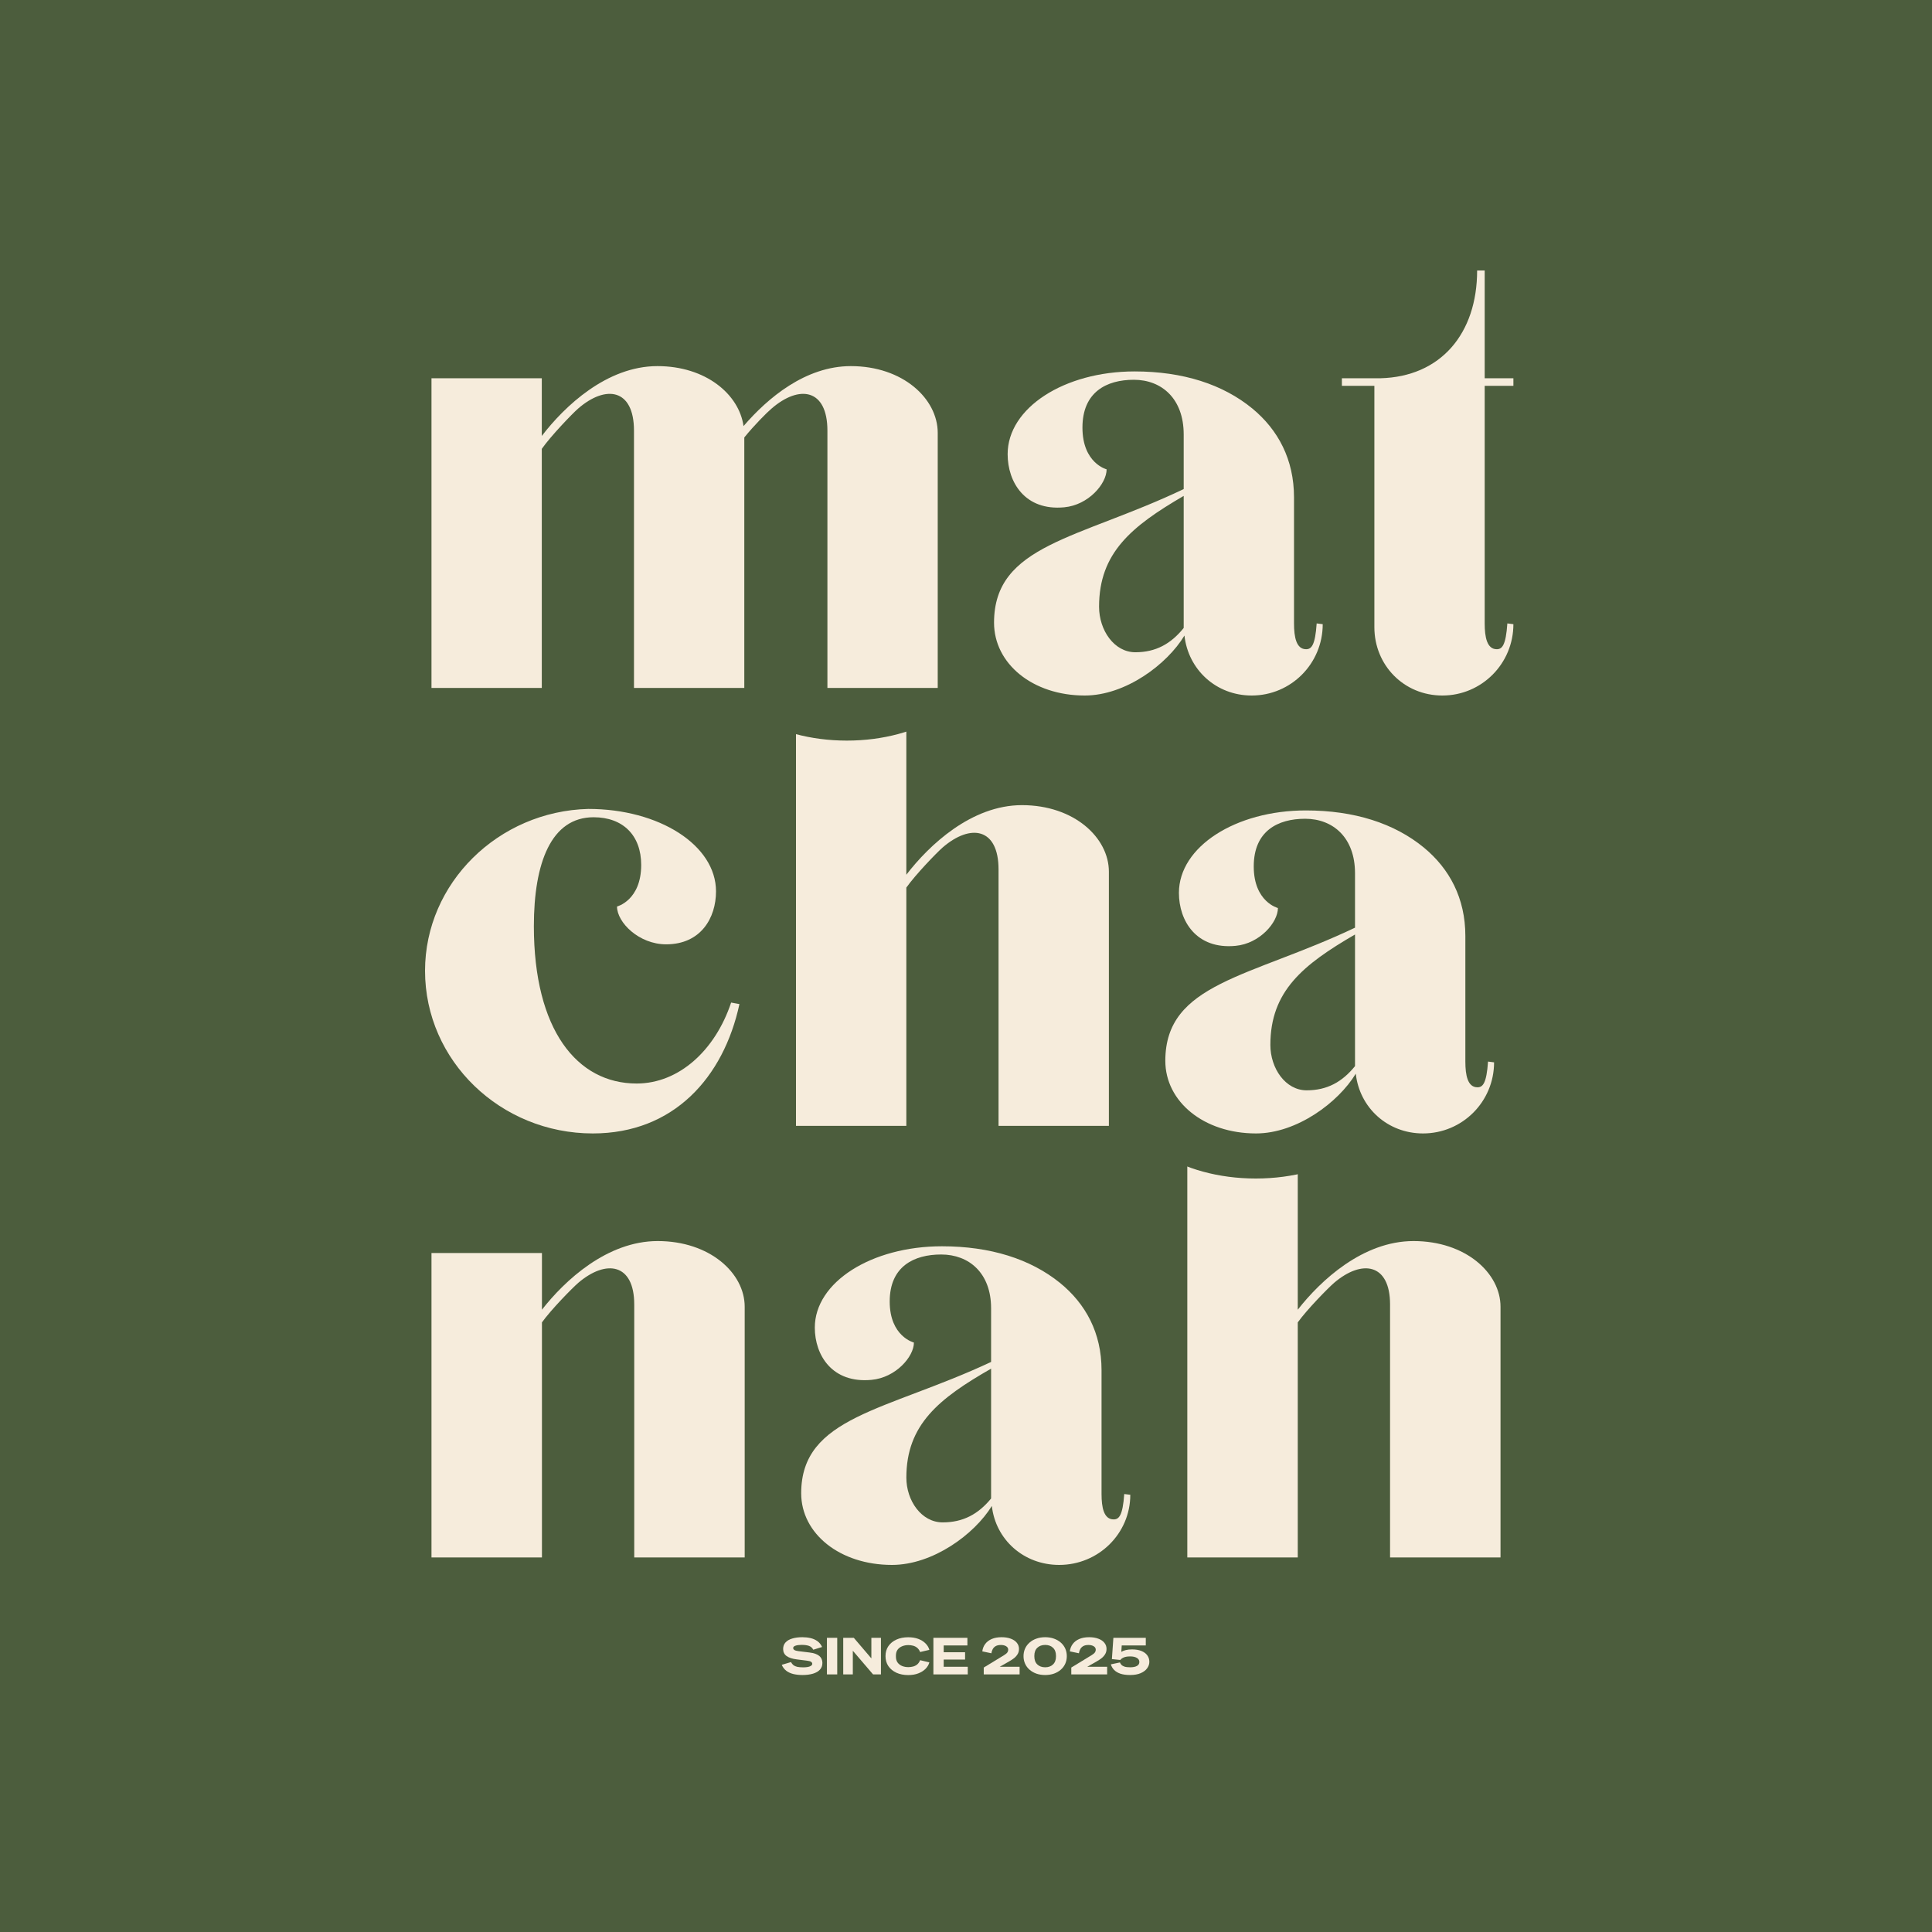
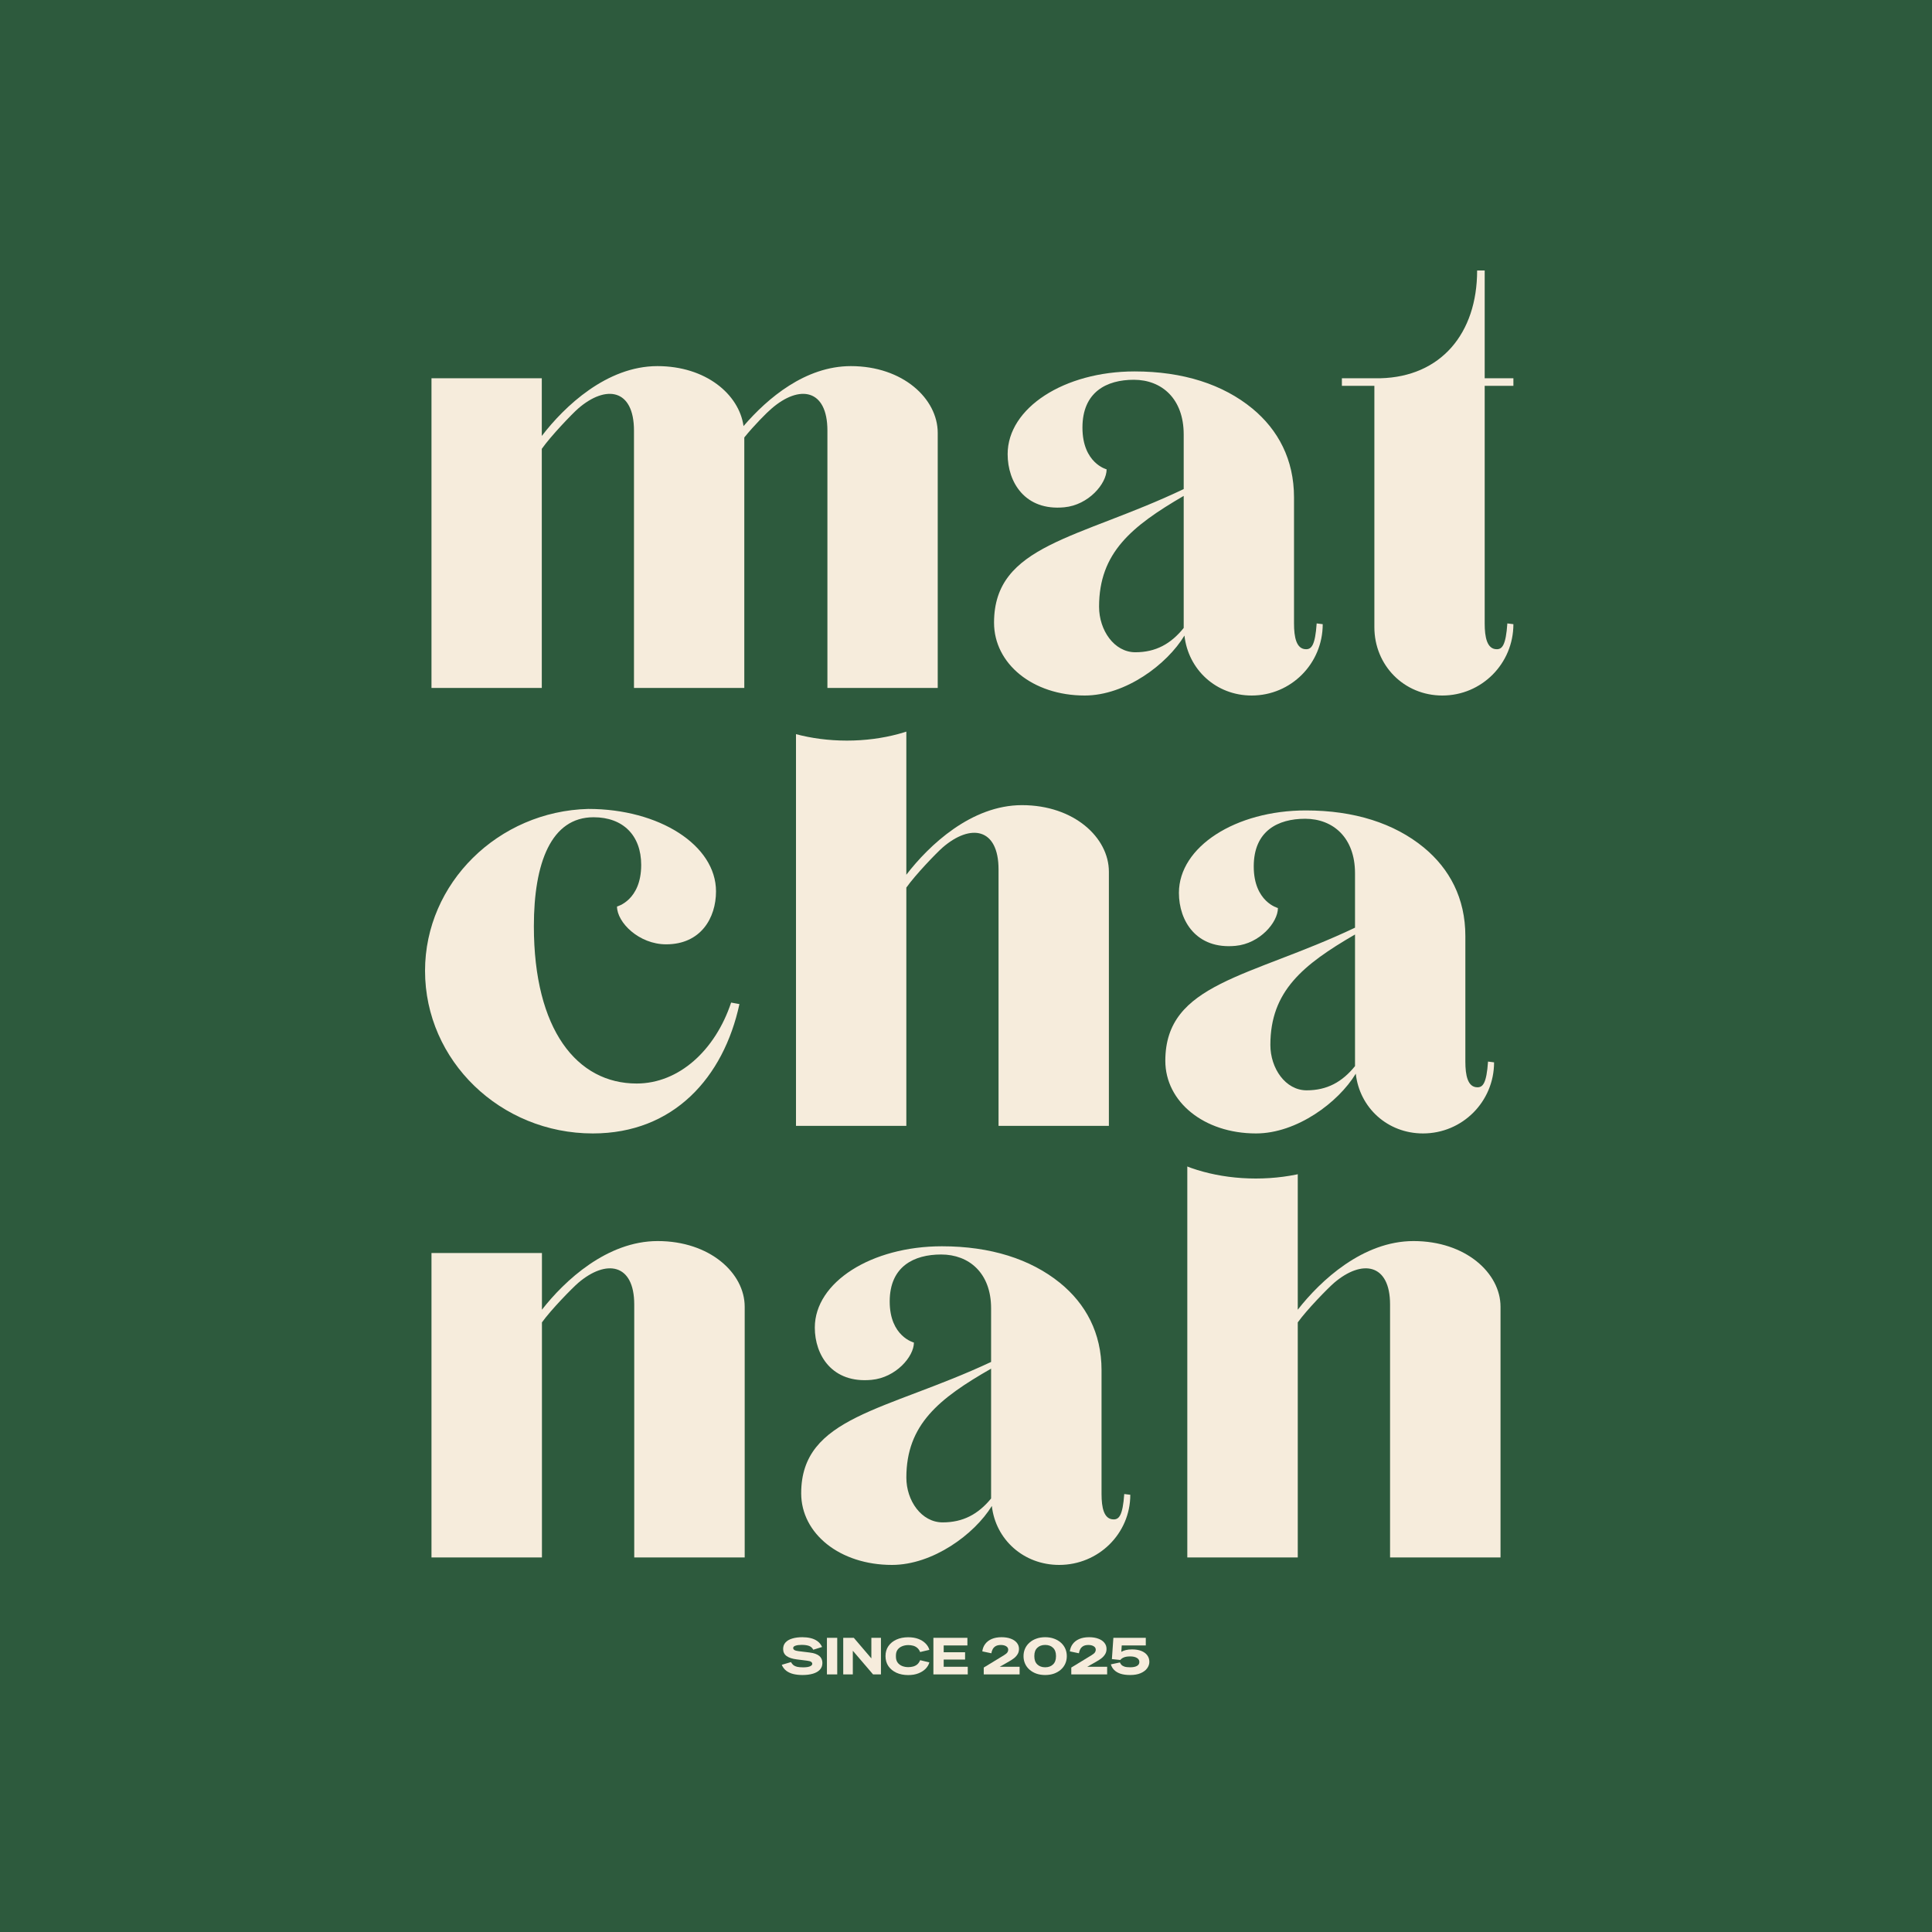
<svg xmlns="http://www.w3.org/2000/svg" width="300" height="300" viewBox="0 0 300 300" fill="none">
  <g clip-path="url(#clip0_1_2)">
    <rect width="300" height="300" fill="white" />
-     <rect width="300" height="300" fill="#4C5D3D" />
+     <rect width="300" height="300" fill="#2d5a3d" />
    <path d="M67 241.841V194.565H84.152V203.371C87.676 198.852 94.255 192.711 102.126 192.711C110.232 192.711 115.636 197.694 115.636 202.908V241.841H98.484V202.56C98.484 196.187 94.138 195.492 89.791 199.2C88.851 200.011 85.562 203.371 84.152 205.341V241.841H67Z" fill="#F6ECDC" />
    <path d="M138.506 243C130.4 243 124.408 238.133 124.408 231.876C124.408 219.941 137.566 219.13 153.896 211.483V203.14C153.896 197.694 150.489 194.797 146.142 194.797C141.913 194.797 138.153 196.651 138.153 202.097C138.153 207.543 141.913 208.47 141.913 208.47C141.913 210.671 139.093 213.916 135.334 214.263C129.225 214.843 126.523 210.44 126.523 206.152C126.523 199.084 135.334 193.522 146.26 193.522C153.778 193.522 160.004 195.492 164.586 199.2C168.58 202.444 171.047 206.963 171.047 212.757V231.992C171.047 234.078 171.4 235.932 172.927 235.932C173.749 235.932 174.337 235.352 174.572 231.992L175.512 232.108C175.512 238.133 170.578 243 164.469 243C158.947 243 154.6 239.06 154.013 233.846C151.311 238.249 144.85 243 138.506 243ZM146.377 236.395C149.549 236.395 151.898 235.121 153.896 232.687V212.525C145.79 217.16 140.738 221.216 140.738 229.443C140.738 233.035 143.088 236.395 146.377 236.395Z" fill="#F6ECDC" />
    <path d="M184.364 241.841V170H201.516V203.371C205.04 198.852 211.619 192.711 219.49 192.711C227.596 192.711 233 197.694 233 202.908V241.841H215.848V202.56C215.848 196.187 211.501 195.492 207.155 199.2C206.215 200.011 202.925 203.371 201.516 205.341V241.841H184.364Z" fill="#F6ECDC" />
-     <ellipse cx="195" cy="169.5" rx="21" ry="13.5" fill="#4C5D3D" />
+     <ellipse cx="195" cy="169.5" rx="21" ry="13.5" fill="#2d5a3d" />
    <path d="M92.053 176C77.736 176 66 164.724 66 150.746C66 137.121 77.384 125.962 91.349 125.61C102.381 125.61 111.182 131.248 111.182 138.413C111.182 142.524 108.835 146.635 103.437 146.635C99.212 146.635 95.809 143.229 95.809 140.762C95.809 140.762 99.564 139.822 99.564 134.302C99.564 129.721 96.747 126.902 92.171 126.902C85.599 126.902 82.899 133.949 82.899 143.816C82.899 159.908 89.589 168.248 98.86 168.248C105.432 168.248 111.065 163.079 113.529 155.679L114.82 155.914C112.356 167.308 104.61 176 92.053 176Z" fill="#F6ECDC" />
    <path d="M123.601 174.825V102H140.735V135.829C144.256 131.248 150.828 125.022 158.691 125.022C166.788 125.022 172.187 130.073 172.187 135.359V174.825H155.053V135.006C155.053 128.546 150.71 127.841 146.368 131.6C145.429 132.422 142.143 135.829 140.735 137.825V174.825H123.601Z" fill="#F6ECDC" />
    <path d="M195.033 176C186.935 176 180.95 171.067 180.95 164.724C180.95 152.625 194.094 151.803 210.406 144.051V135.594C210.406 130.073 207.003 127.137 202.661 127.137C198.436 127.137 194.681 129.016 194.681 134.537C194.681 140.057 198.436 140.997 198.436 140.997C198.436 143.229 195.619 146.517 191.864 146.87C185.762 147.457 183.062 142.994 183.062 138.648C183.062 131.483 191.864 125.844 202.778 125.844C210.289 125.844 216.509 127.841 221.086 131.6C225.076 134.889 227.54 139.47 227.54 145.343V164.841C227.54 166.956 227.893 168.835 229.418 168.835C230.24 168.835 230.826 168.248 231.061 164.841L232 164.959C232 171.067 227.071 176 220.968 176C215.453 176 211.111 172.006 210.524 166.721C207.825 171.184 201.37 176 195.033 176ZM202.896 169.305C206.064 169.305 208.411 168.013 210.406 165.546V145.108C202.309 149.806 197.262 153.917 197.262 162.257C197.262 165.898 199.61 169.305 202.896 169.305Z" fill="#F6ECDC" />
-     <ellipse cx="131.5" cy="102" rx="20.5" ry="13" fill="#4C5D3D" />
+     <ellipse cx="131.5" cy="102" rx="20.5" ry="13" fill="#2d5a3d" />
    <path d="M67 106.821V58.736H84.13V67.693C87.65 63.096 94.22 56.85 102.081 56.85C109.59 56.85 114.753 61.211 115.456 66.161C119.211 61.8 125.077 56.85 132.117 56.85C140.213 56.85 145.61 61.918 145.61 67.221V106.821H128.48V66.868C128.48 60.386 124.139 59.679 119.798 63.45C119.094 64.039 117.099 66.043 115.574 67.929V106.821H98.444V66.868C98.444 60.386 94.103 59.679 89.762 63.45C88.823 64.275 85.538 67.693 84.13 69.696V106.821H67Z" fill="#F6ECDC" />
    <path d="M168.434 108C160.338 108 154.354 103.05 154.354 96.686C154.354 84.546 167.495 83.721 183.804 75.943V67.457C183.804 61.918 180.401 58.971 176.06 58.971C171.836 58.971 168.082 60.857 168.082 66.396C168.082 71.936 171.836 72.879 171.836 72.879C171.836 75.118 169.02 78.418 165.266 78.771C159.165 79.361 156.466 74.882 156.466 70.521C156.466 63.332 165.266 57.675 176.177 57.675C183.686 57.675 189.905 59.679 194.481 63.45C198.47 66.75 200.934 71.346 200.934 77.239V96.804C200.934 98.925 201.286 100.811 202.811 100.811C203.632 100.811 204.219 100.221 204.453 96.804L205.392 96.921C205.392 103.05 200.464 108 194.363 108C188.849 108 184.508 103.993 183.921 98.689C181.223 103.168 174.769 108 168.434 108ZM176.295 101.282C179.463 101.282 181.809 99.986 183.804 97.511V77.004C175.708 81.718 170.663 85.843 170.663 94.211C170.663 97.864 173.01 101.282 176.295 101.282Z" fill="#F6ECDC" />
    <path d="M235 59.914H230.542V96.804C230.542 98.925 230.894 100.811 232.419 100.811C233.24 100.811 233.827 100.221 234.061 96.804L235 96.921C235 103.05 230.072 108 223.971 108C217.987 108 213.412 103.286 213.412 97.393V59.914H208.367V58.736H214.35C223.737 58.5 229.368 51.782 229.368 42H230.542V58.736H235V59.914Z" fill="#F6ECDC" />
    <path d="M124.614 260.096C124.118 260.096 123.656 260.048 123.23 259.952C122.803 259.851 122.432 259.685 122.118 259.456C121.803 259.221 121.56 258.907 121.39 258.512L122.822 258.088C122.928 258.28 123.054 258.437 123.198 258.56C123.347 258.677 123.542 258.765 123.782 258.824C124.022 258.877 124.331 258.904 124.71 258.904C125.174 258.904 125.526 258.853 125.766 258.752C126.006 258.651 126.126 258.52 126.126 258.36C126.126 258.237 126.067 258.133 125.95 258.048C125.832 257.963 125.608 257.901 125.278 257.864L123.734 257.672C123.019 257.581 122.486 257.405 122.134 257.144C121.782 256.883 121.606 256.52 121.606 256.056C121.606 255.645 121.728 255.307 121.974 255.04C122.219 254.768 122.566 254.565 123.014 254.432C123.467 254.293 123.995 254.224 124.598 254.224C125.035 254.224 125.451 254.269 125.846 254.36C126.246 254.451 126.6 254.605 126.91 254.824C127.224 255.043 127.472 255.349 127.654 255.744L126.286 256.168C126.126 255.869 125.899 255.669 125.606 255.568C125.318 255.467 124.939 255.416 124.47 255.416C124.075 255.416 123.758 255.459 123.518 255.544C123.283 255.624 123.166 255.741 123.166 255.896C123.166 256.029 123.23 256.136 123.358 256.216C123.491 256.296 123.707 256.355 124.006 256.392L125.702 256.6C126.395 256.685 126.902 256.864 127.222 257.136C127.542 257.408 127.702 257.768 127.702 258.216C127.702 258.632 127.574 258.981 127.318 259.264C127.062 259.541 126.702 259.749 126.238 259.888C125.774 260.027 125.232 260.096 124.614 260.096Z" fill="#F6ECDC" />
    <path d="M128.405 260V254.32H130.005V260H128.405Z" fill="#F6ECDC" />
    <path d="M130.937 260V254.32H132.577L135.297 257.504H135.305V254.32H136.793V260H135.569L132.433 256.336H132.425V260H130.937Z" fill="#F6ECDC" />
    <path d="M141.022 260.104C140.339 260.104 139.731 259.984 139.198 259.744C138.67 259.499 138.254 259.157 137.95 258.72C137.651 258.277 137.502 257.757 137.502 257.16C137.502 256.563 137.651 256.045 137.95 255.608C138.254 255.171 138.67 254.832 139.198 254.592C139.731 254.352 140.339 254.232 141.022 254.232C141.619 254.232 142.145 254.317 142.598 254.488C143.051 254.659 143.425 254.893 143.718 255.192C144.011 255.485 144.209 255.816 144.31 256.184L142.878 256.528C142.766 256.251 142.617 256.035 142.43 255.88C142.243 255.72 142.03 255.608 141.79 255.544C141.555 255.48 141.307 255.448 141.046 255.448C140.694 255.448 140.371 255.509 140.078 255.632C139.785 255.749 139.55 255.928 139.374 256.168C139.203 256.408 139.118 256.712 139.118 257.08V257.24C139.118 257.603 139.203 257.907 139.374 258.152C139.55 258.392 139.785 258.573 140.078 258.696C140.371 258.813 140.694 258.872 141.046 258.872C141.307 258.872 141.555 258.84 141.79 258.776C142.03 258.712 142.243 258.603 142.43 258.448C142.617 258.288 142.766 258.069 142.878 257.792L144.31 258.136C144.209 258.504 144.011 258.837 143.718 259.136C143.425 259.429 143.051 259.664 142.598 259.84C142.145 260.016 141.619 260.104 141.022 260.104Z" fill="#F6ECDC" />
    <path d="M144.937 260V254.32H150.217V255.504H146.537V256.56H149.857V257.696H146.537V258.816H150.273V260H144.937Z" fill="#F6ECDC" />
    <path d="M152.756 260V258.936L155.908 257.016C156.158 256.861 156.329 256.72 156.42 256.592C156.51 256.464 156.556 256.325 156.556 256.176C156.556 255.936 156.446 255.752 156.228 255.624C156.014 255.496 155.745 255.432 155.42 255.432C155.078 255.432 154.804 255.493 154.596 255.616C154.393 255.739 154.241 255.899 154.14 256.096C154.038 256.293 153.972 256.501 153.94 256.72L152.532 256.424C152.585 255.987 152.734 255.605 152.98 255.28C153.225 254.949 153.561 254.691 153.988 254.504C154.42 254.317 154.934 254.224 155.532 254.224C156.076 254.224 156.55 254.301 156.956 254.456C157.361 254.605 157.673 254.816 157.892 255.088C158.116 255.36 158.228 255.677 158.228 256.04C158.228 256.36 158.153 256.637 158.004 256.872C157.86 257.107 157.676 257.312 157.452 257.488C157.228 257.659 156.998 257.811 156.764 257.944L155.236 258.816H158.324V260H152.756Z" fill="#F6ECDC" />
    <path d="M162.293 260.096C161.791 260.096 161.335 260.024 160.925 259.88C160.514 259.731 160.159 259.525 159.861 259.264C159.562 259.003 159.333 258.693 159.173 258.336C159.013 257.979 158.933 257.589 158.933 257.168C158.933 256.741 159.013 256.349 159.173 255.992C159.333 255.635 159.562 255.325 159.861 255.064C160.159 254.797 160.514 254.592 160.925 254.448C161.335 254.299 161.791 254.224 162.293 254.224C162.794 254.224 163.25 254.299 163.661 254.448C164.071 254.592 164.426 254.797 164.725 255.064C165.023 255.325 165.253 255.635 165.413 255.992C165.573 256.349 165.653 256.741 165.653 257.168C165.653 257.589 165.573 257.979 165.413 258.336C165.253 258.693 165.023 259.003 164.725 259.264C164.426 259.525 164.071 259.731 163.661 259.88C163.25 260.024 162.794 260.096 162.293 260.096ZM162.293 258.896C162.799 258.896 163.205 258.749 163.509 258.456C163.818 258.163 163.973 257.749 163.973 257.216V257.104C163.973 256.571 163.818 256.157 163.509 255.864C163.205 255.571 162.799 255.424 162.293 255.424C161.791 255.424 161.386 255.571 161.077 255.864C160.767 256.157 160.613 256.571 160.613 257.104V257.216C160.613 257.749 160.767 258.163 161.077 258.456C161.386 258.749 161.791 258.896 162.293 258.896Z" fill="#F6ECDC" />
    <path d="M166.349 260V258.936L169.501 257.016C169.752 256.861 169.923 256.72 170.013 256.592C170.104 256.464 170.149 256.325 170.149 256.176C170.149 255.936 170.04 255.752 169.821 255.624C169.608 255.496 169.339 255.432 169.013 255.432C168.672 255.432 168.397 255.493 168.189 255.616C167.987 255.739 167.835 255.899 167.733 256.096C167.632 256.293 167.565 256.501 167.533 256.72L166.125 256.424C166.179 255.987 166.328 255.605 166.573 255.28C166.819 254.949 167.155 254.691 167.581 254.504C168.013 254.317 168.528 254.224 169.125 254.224C169.669 254.224 170.144 254.301 170.549 254.456C170.955 254.605 171.267 254.816 171.485 255.088C171.709 255.36 171.821 255.677 171.821 256.04C171.821 256.36 171.747 256.637 171.597 256.872C171.453 257.107 171.269 257.312 171.045 257.488C170.821 257.659 170.592 257.811 170.357 257.944L168.829 258.816H171.917V260H166.349Z" fill="#F6ECDC" />
    <path d="M175.486 260.096C174.889 260.096 174.382 260.027 173.966 259.888C173.556 259.744 173.23 259.547 172.99 259.296C172.75 259.045 172.585 258.76 172.494 258.44L173.902 258.144C173.95 258.267 174.025 258.387 174.126 258.504C174.233 258.621 174.393 258.717 174.606 258.792C174.82 258.861 175.113 258.896 175.486 258.896C175.945 258.896 176.297 258.827 176.542 258.688C176.793 258.549 176.918 258.344 176.918 258.072C176.918 257.8 176.79 257.589 176.534 257.44C176.278 257.285 175.937 257.208 175.51 257.208C175.089 257.208 174.758 257.259 174.518 257.36C174.278 257.456 174.094 257.589 173.966 257.76L172.654 257.624L172.886 254.32H177.918V255.504H174.182L174.118 256.496C174.31 256.379 174.54 256.288 174.806 256.224C175.078 256.155 175.406 256.12 175.79 256.12C176.35 256.12 176.83 256.2 177.23 256.36C177.63 256.52 177.937 256.747 178.15 257.04C178.364 257.328 178.47 257.667 178.47 258.056C178.47 258.408 178.356 258.741 178.126 259.056C177.902 259.365 177.569 259.616 177.126 259.808C176.684 260 176.137 260.096 175.486 260.096Z" fill="#F6ECDC" />
  </g>
  <defs>
    <clipPath id="clip0_1_2">
      <rect width="300" height="300" fill="white" />
    </clipPath>
  </defs>
</svg>
